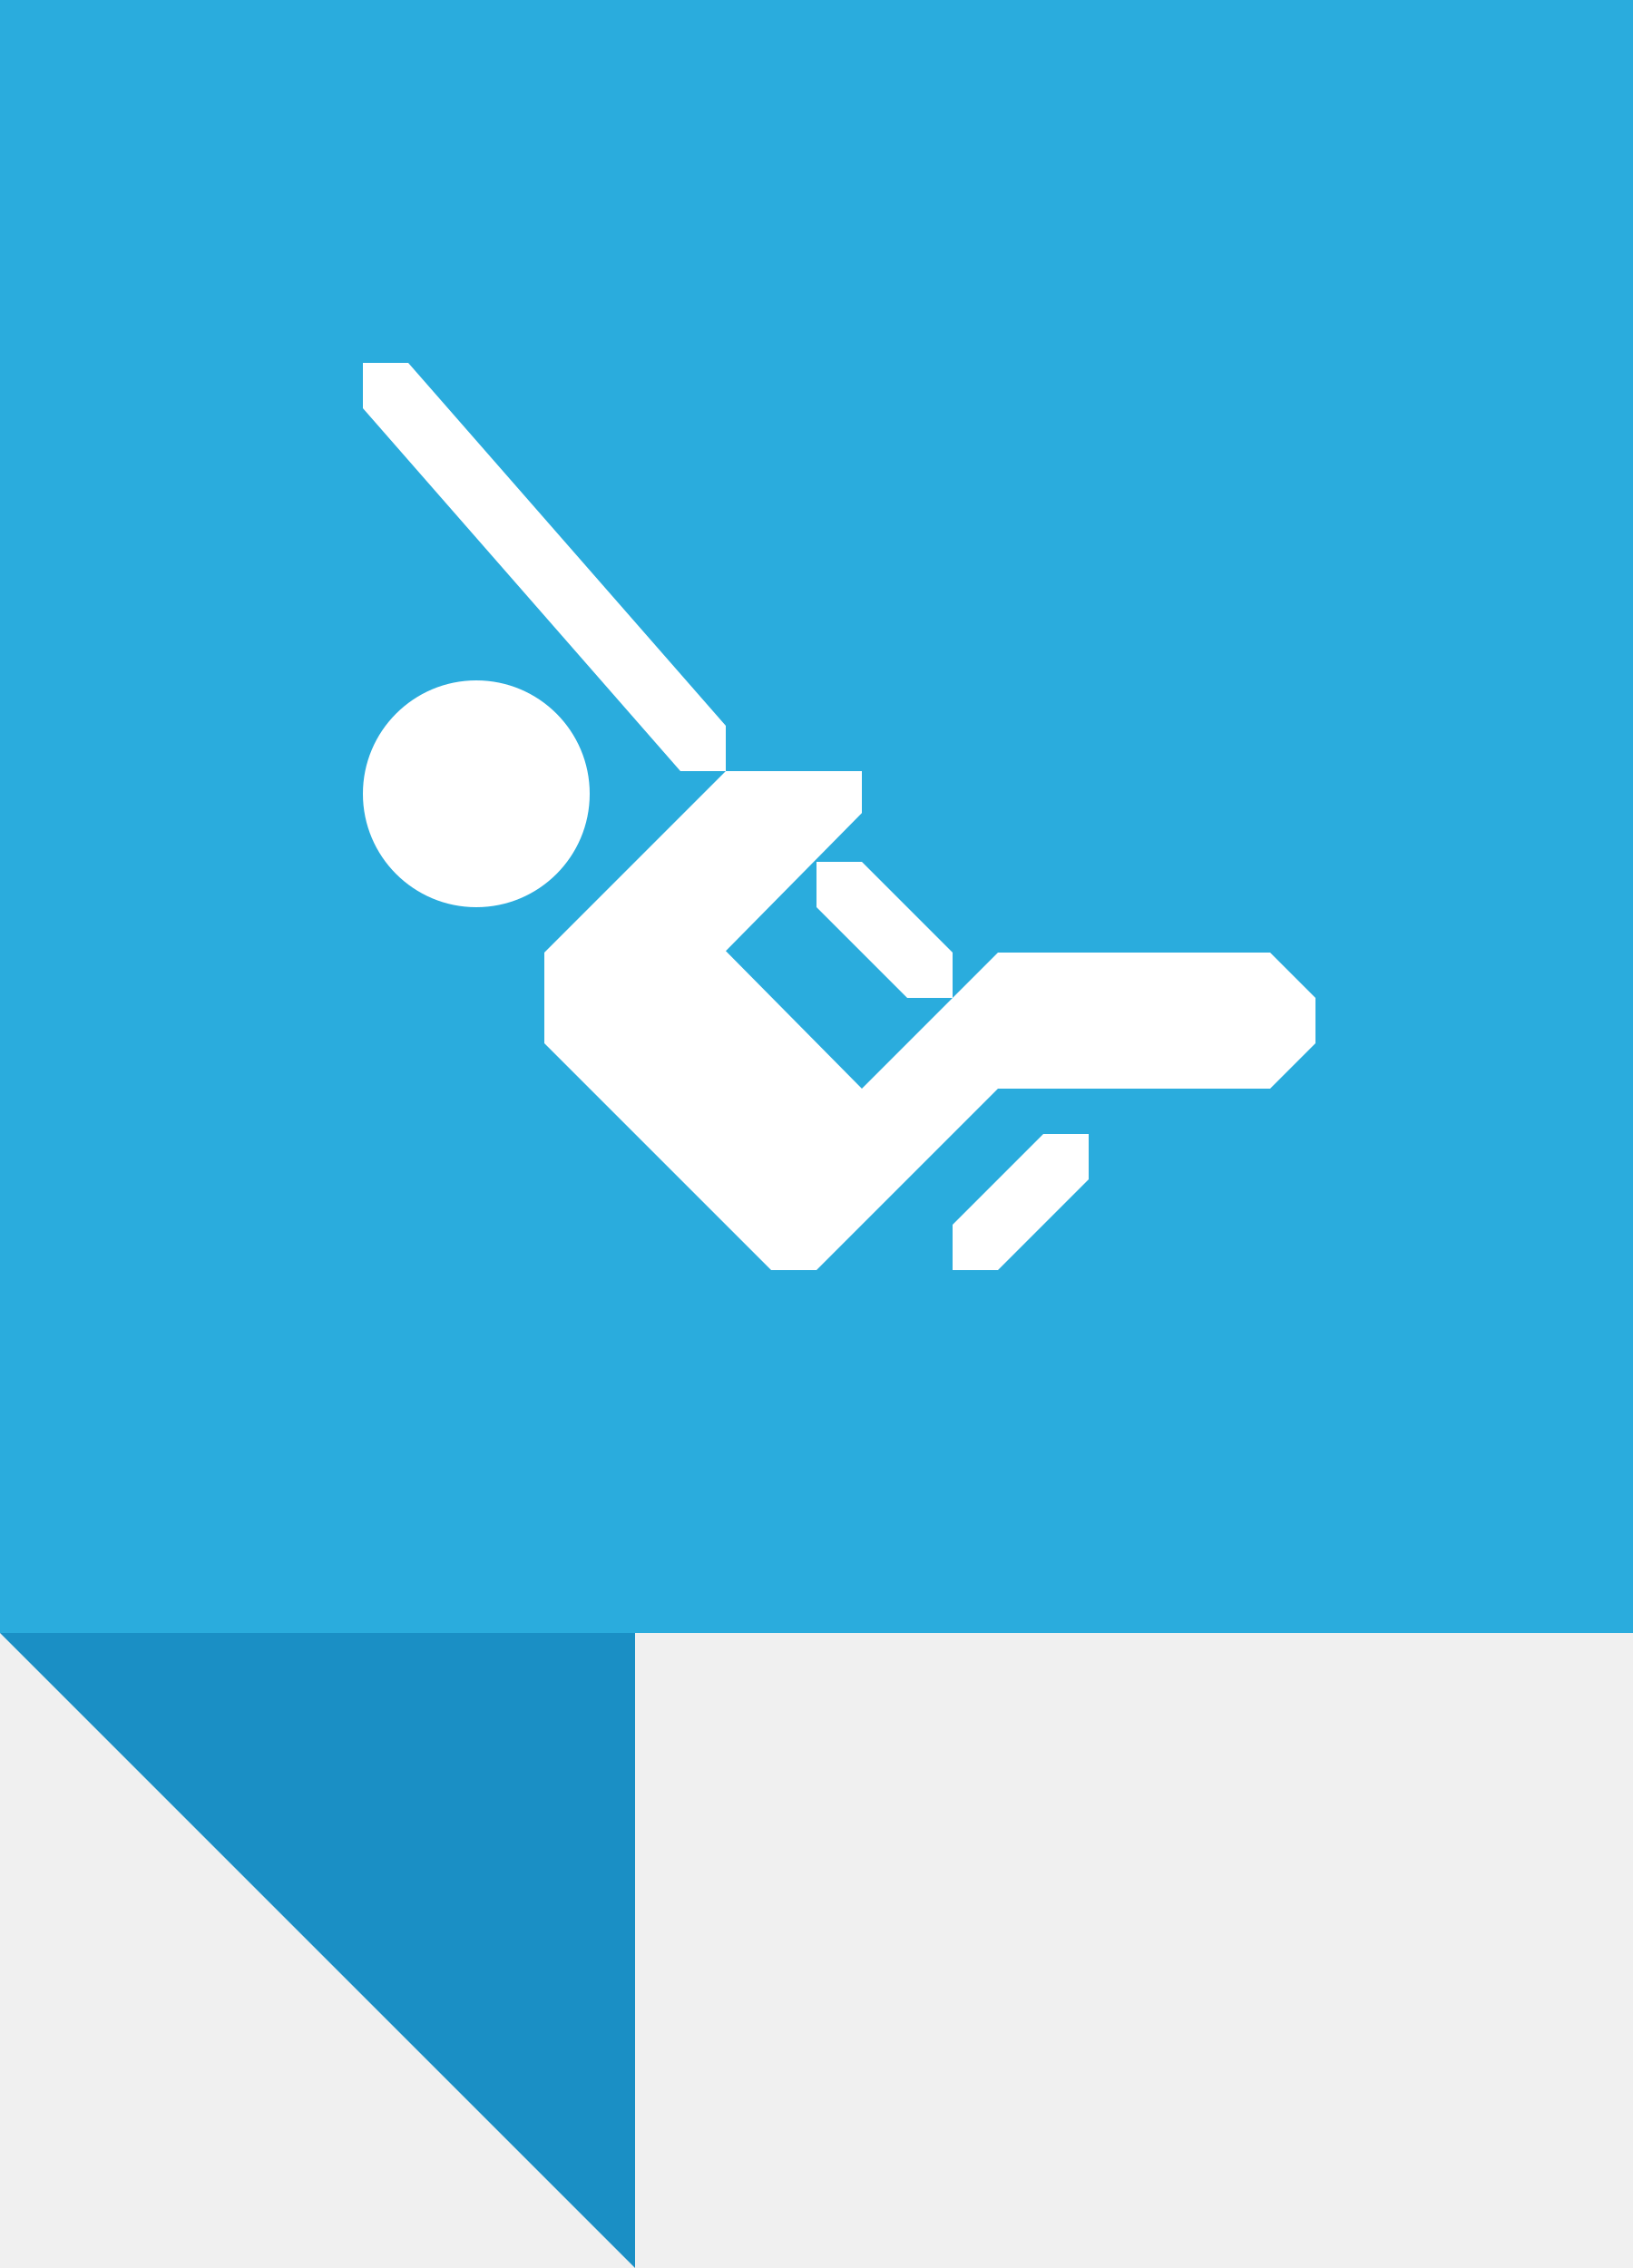
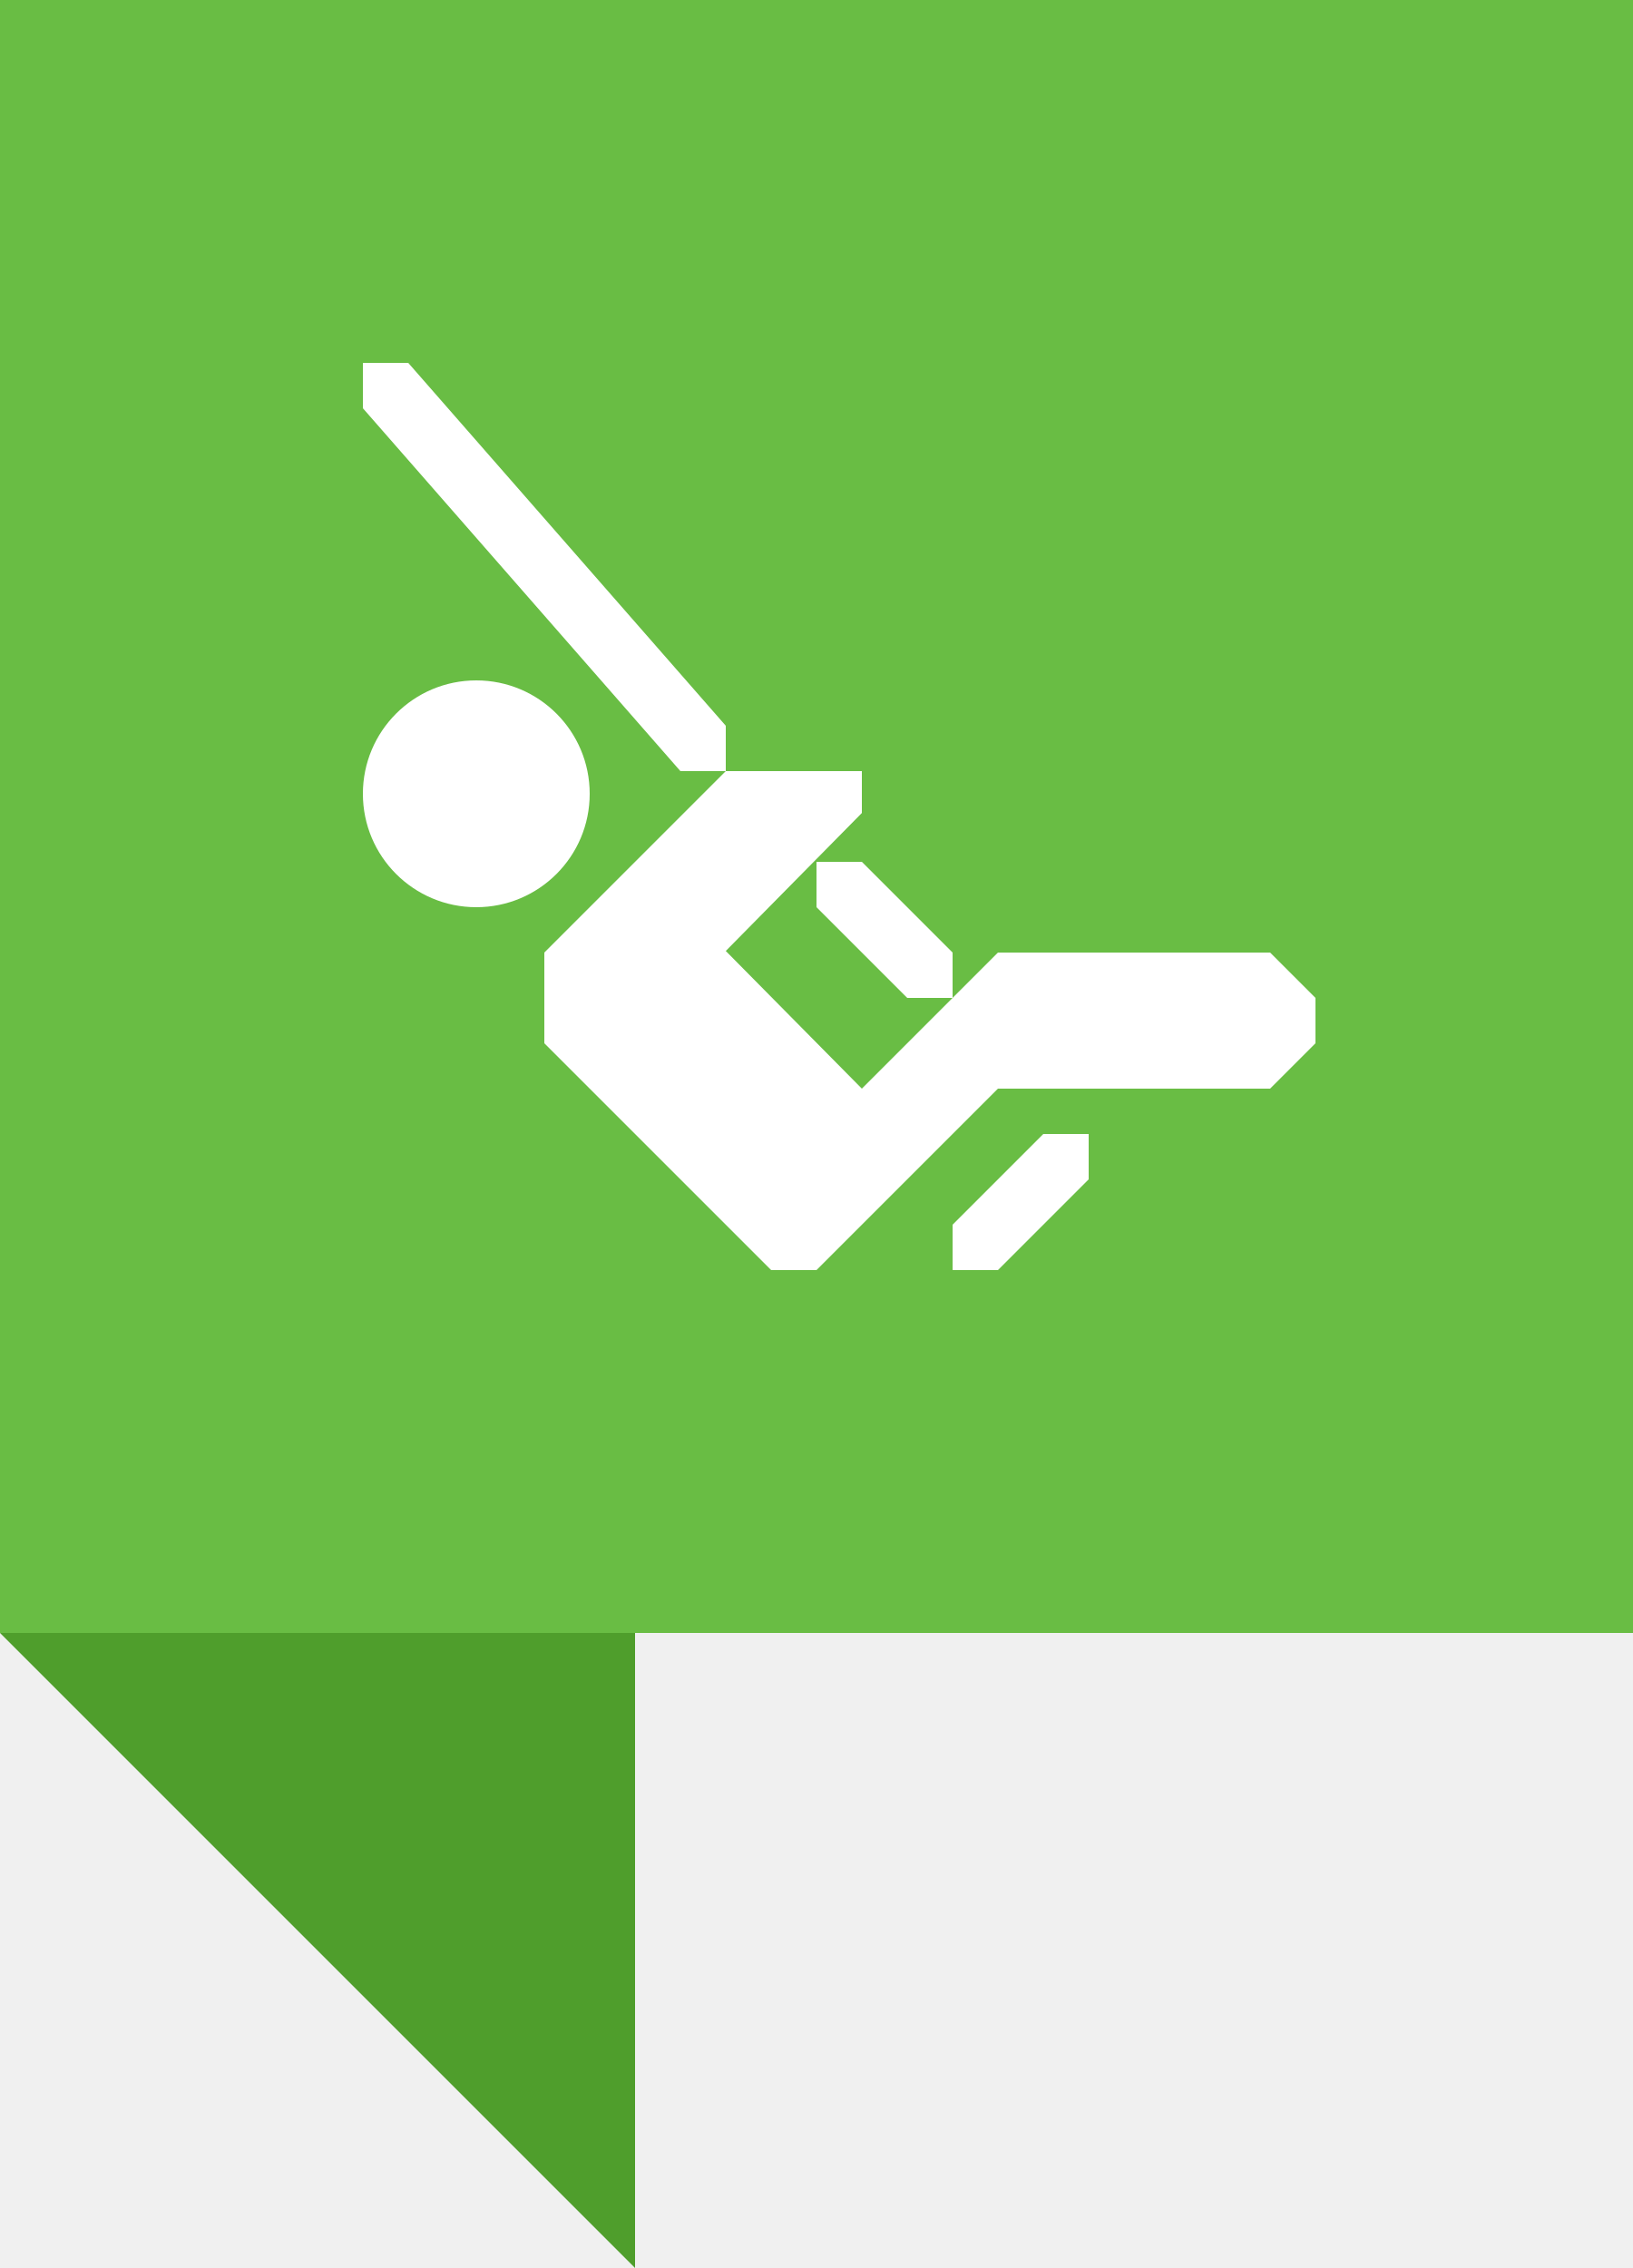
- <svg xmlns="http://www.w3.org/2000/svg" version="1.1" id="Ebene_1" x="0px" y="0px" width="36px" height="50px" viewBox="-3.5 3.5 36 50" enable-background="new -3.5 3.5 36 50" xml:space="preserve">
+ <svg xmlns="http://www.w3.org/2000/svg" version="1.1" id="Ebene_1" x="0px" y="0px" width="36px" height="50px" viewBox="0 0 36 50" enable-background="new 0 0 36 50" xml:space="preserve">
  <g>
-     <rect x="-3.5" y="3.5" fill="#2AACDD" width="36" height="36" />
+     <rect fill="#69BD44" width="36" height="36" />
  </g>
-   <polygon fill="#1A8FC5" points="10.5,53.5 -3.5,39.5 10.5,39.5 " />
-   <circle fill="#FFFFFF" cx="7" cy="21" r="2.5" />
-   <polygon fill="#FFFFFF" points="15.5,20.5 12.5,20.5 8.5,24.5 8.5,26.5 13.5,31.5 14.5,31.5 18.5,27.5 24.5,27.5 25.5,26.5   25.5,25.5 24.5,24.5 18.5,24.5 15.5,27.5 12.5,24.465 15.5,21.423 " />
-   <polygon fill="#FFFFFF" points="19.5,28.5 17.5,30.5 17.5,31.5 18.5,31.5 20.5,29.5 20.5,28.5 " />
-   <polygon fill="#FFFFFF" points="4.5,12.5 11.5,20.5 12.5,20.5 12.5,19.5 5.5,11.5 4.5,11.5 " />
-   <polygon fill="#FFFFFF" points="14.5,23.5 16.5,25.5 17.5,25.5 17.5,24.5 15.5,22.5 14.5,22.5 " />
+   <polygon fill="#4F9E2C" points="14,50 0,36 14,36 " />
+   <circle fill="#FFFFFF" cx="10.5" cy="17.5" r="2.5" />
+   <polygon fill="#FFFFFF" points="19,17 16,17 12,21 12,23 17,28 18,28 22,24 28,24 29,23 29,22 28,21 22,21 19,24 16,20.965   19,17.923 " />
+   <polygon fill="#FFFFFF" points="23,25 21,27 21,28 22,28 24,26 24,25 " />
+   <polygon fill="#FFFFFF" points="8,9 15,17 16,17 16,16 9,8 8,8 " />
+   <polygon fill="#FFFFFF" points="18,20 20,22 21,22 21,21 19,19 18,19 " />
</svg>
